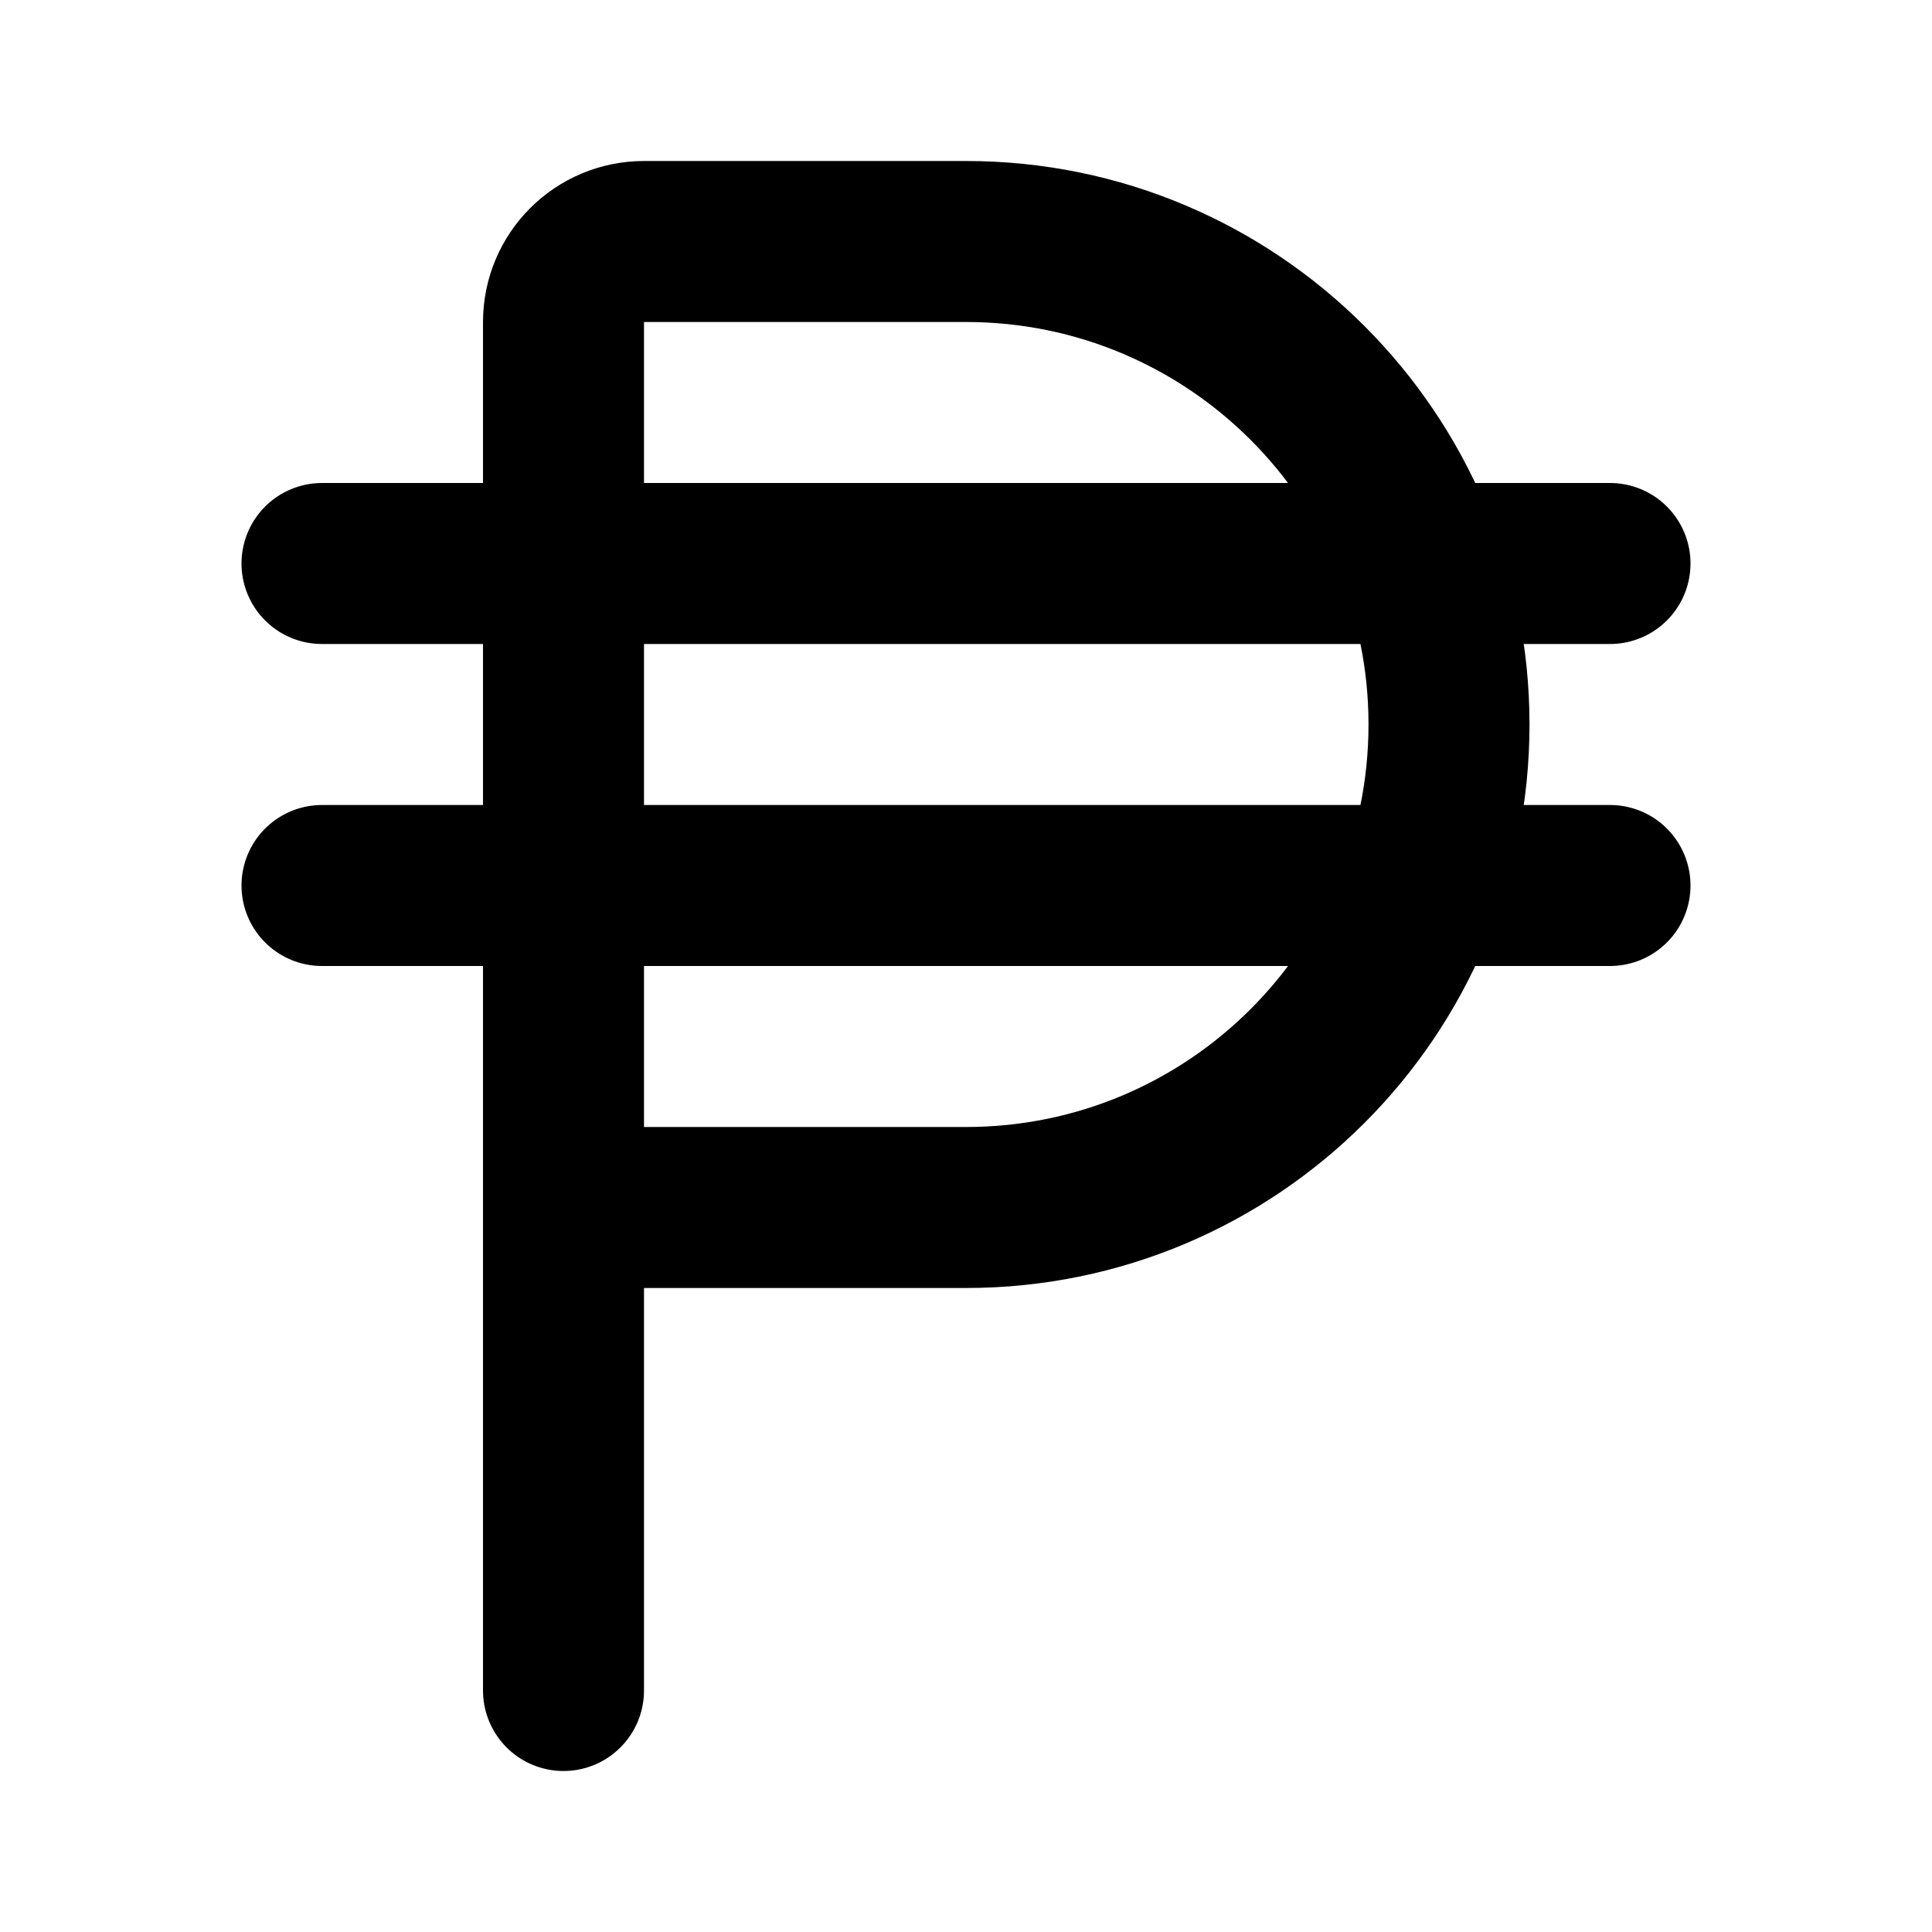
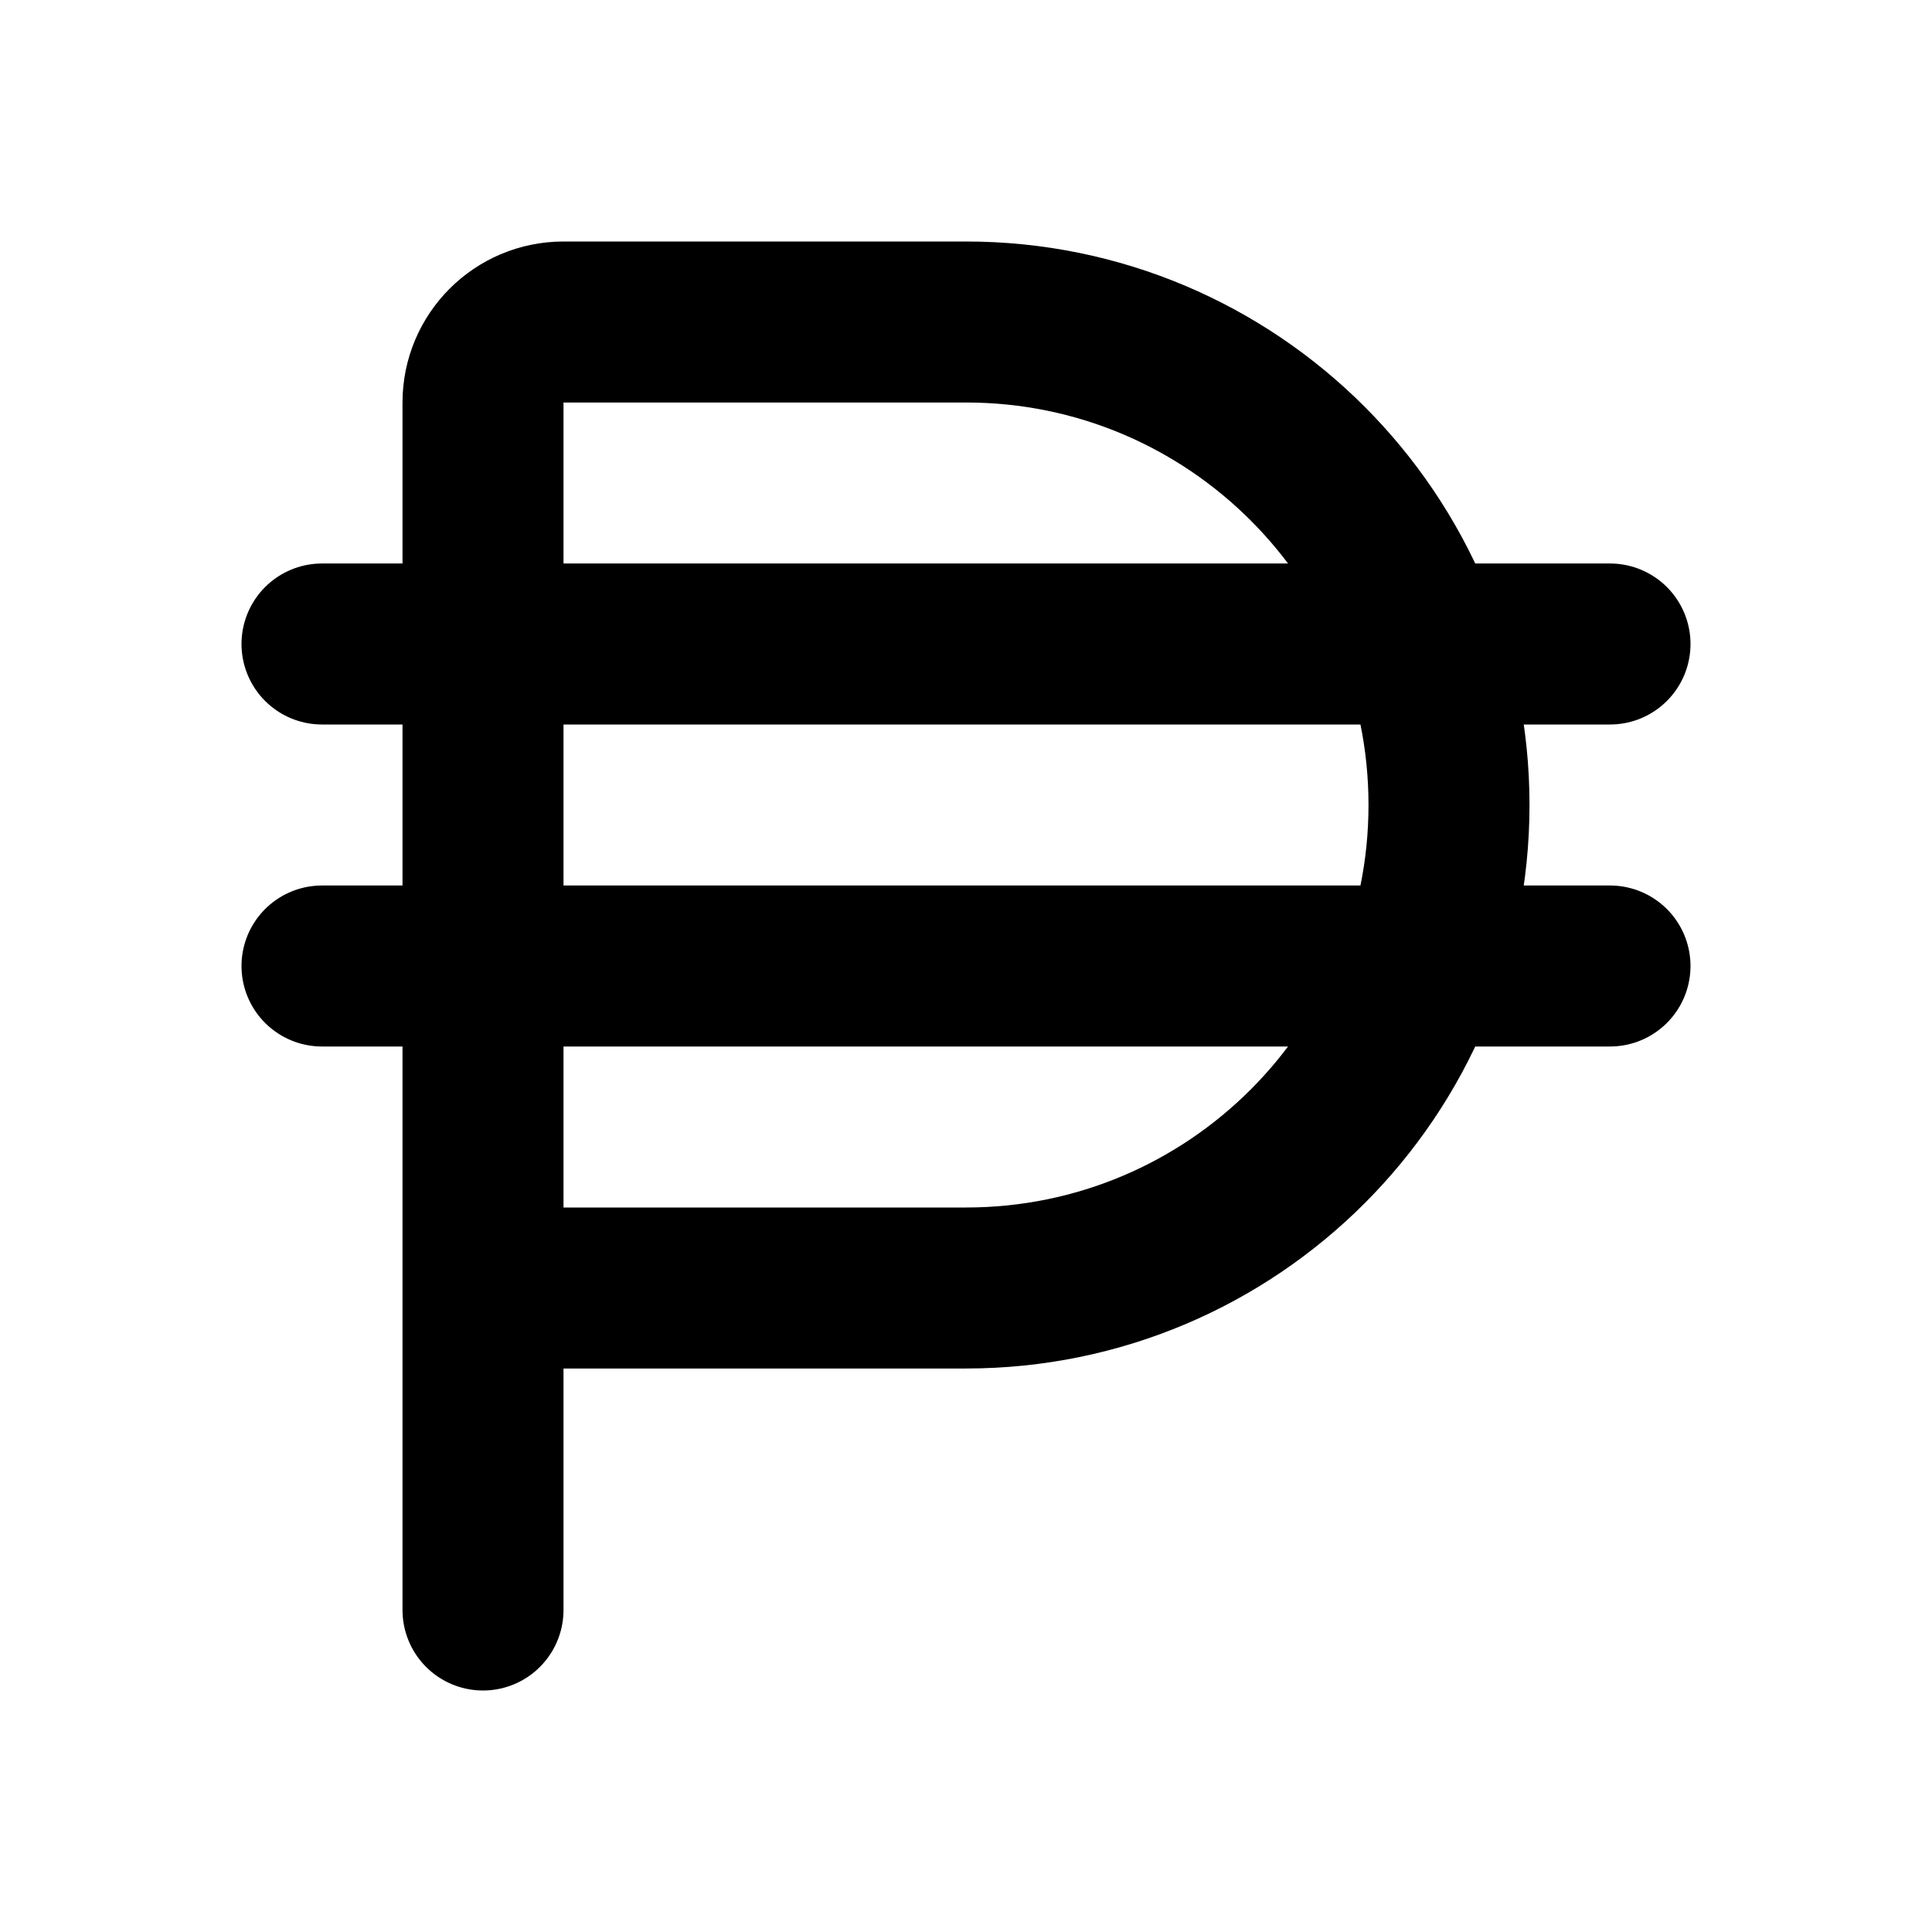
<svg xmlns="http://www.w3.org/2000/svg" class="lucide lucide-philippine-peso" width="24" height="24" viewBox="0 0 24 24" fill="none" stroke="currentColor" stroke-width="2" stroke-linecap="round" stroke-linejoin="round">
-   <path d="M20 11h-16" />
-   <path d="M20 7h-16" />
-   <path d="M7 21v-17a1 1 0 0 1 1 -1h4a1 1 0 0 1 0 12h-5" />
+   <path d="M4 12h16" />
+   <path d="M4 8h16" />
+   <path d="M6 20v-15a1 1 0 0 1 1 -1h5a6 6 0 0 1 0 12h-6" />
</svg>
